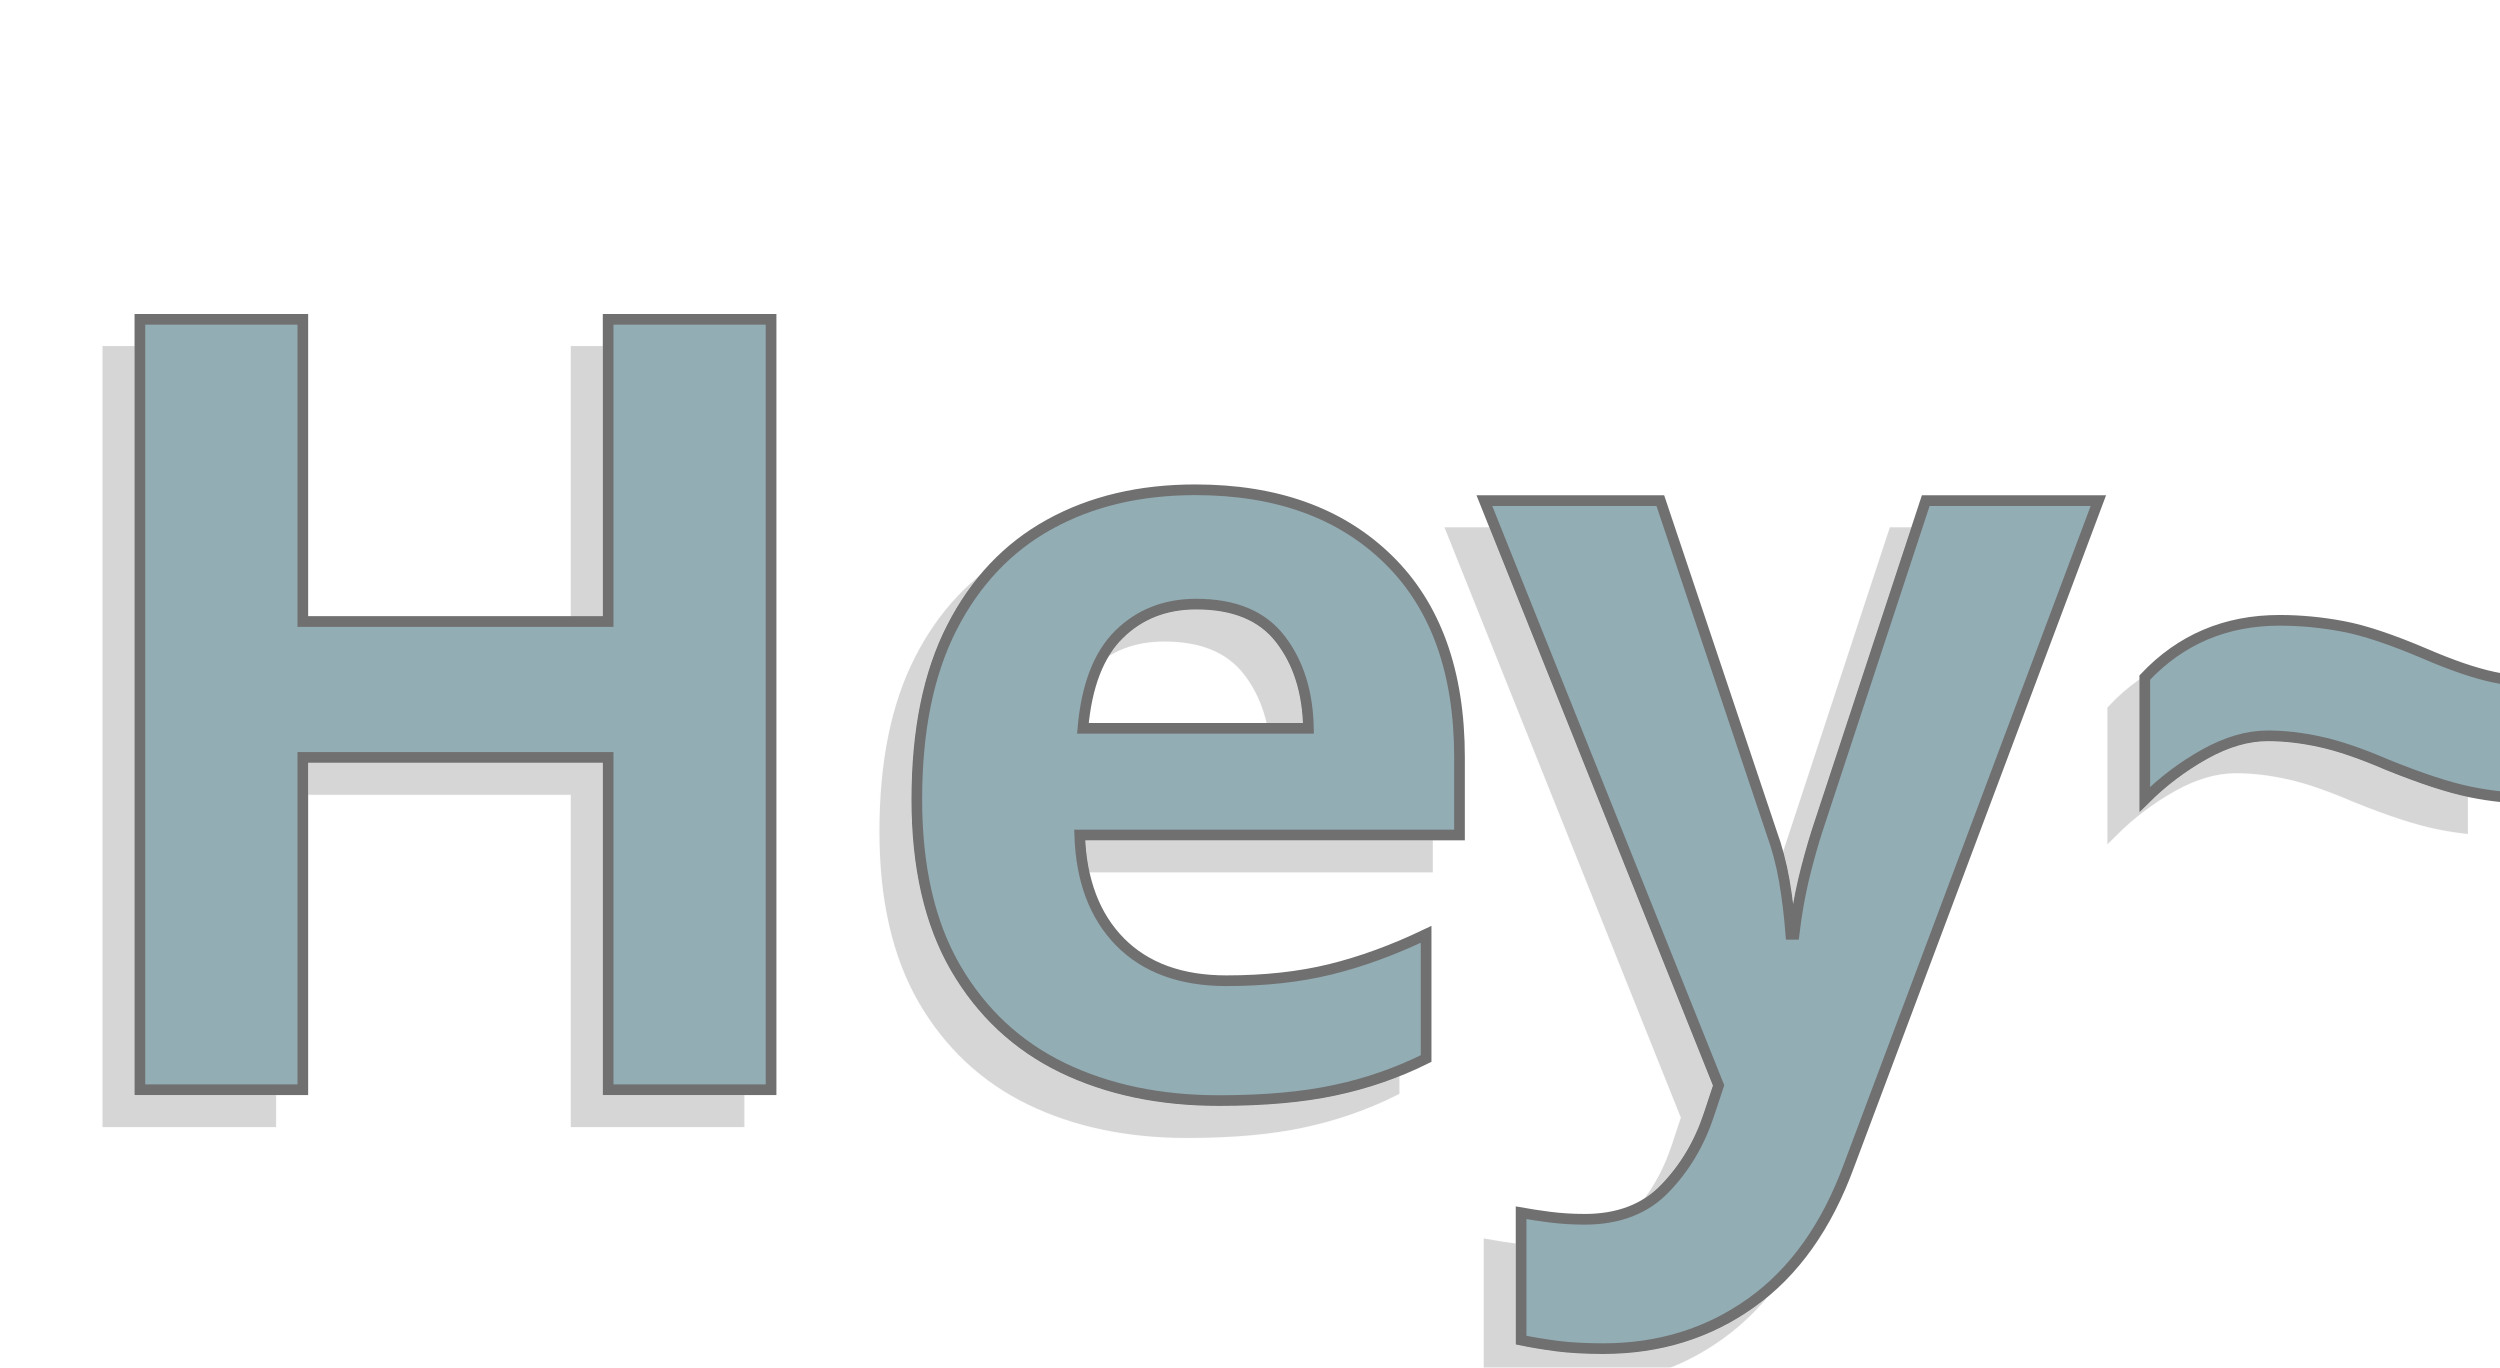
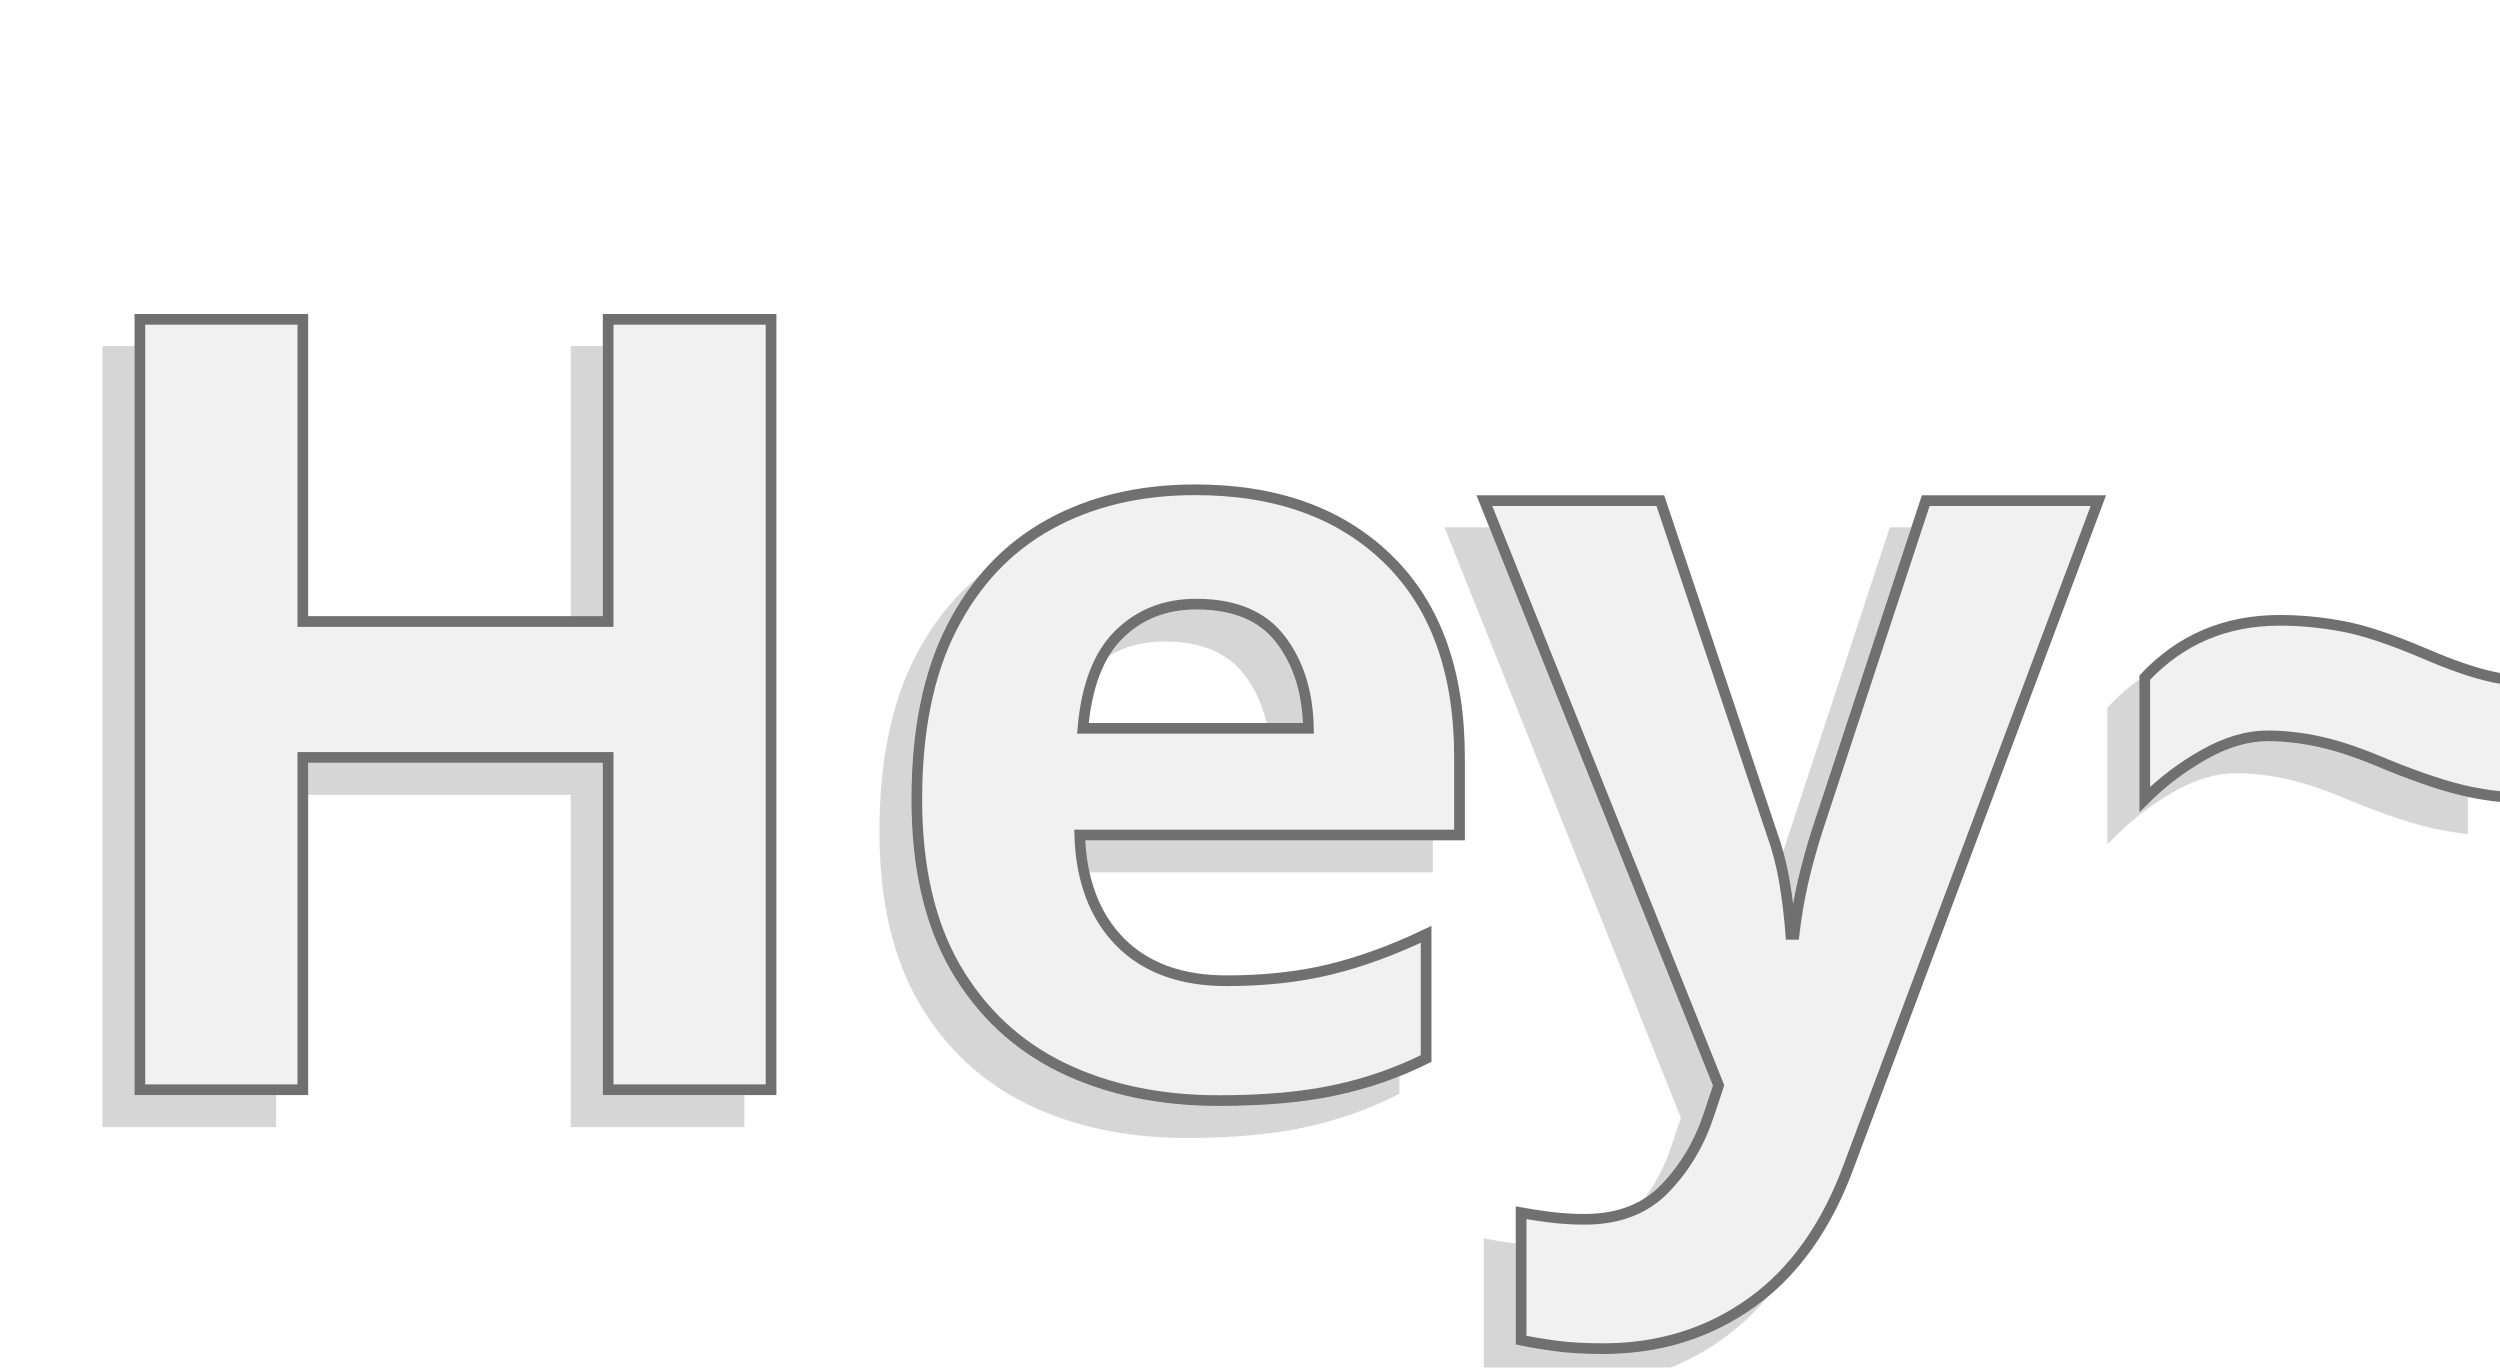
<svg xmlns="http://www.w3.org/2000/svg" width="234" height="128" viewBox="0 0 234 128">
  <defs>
    <filter id="Hey_" x="0" y="0" width="234" height="128" filterUnits="userSpaceOnUse">
      <feOffset dx="-3" dy="3" input="SourceAlpha" />
      <feGaussianBlur result="blur" />
      <feFlood flood-opacity="0.161" />
      <feComposite operator="in" in2="blur" />
      <feComposite in="SourceGraphic" />
    </filter>
  </defs>
  <g transform="matrix(1, 0, 0, 1, 0, 0)" filter="url(#Hey_)">
-     <text id="Hey_2" data-name="Hey~" transform="translate(4 102)" fill="#93adb5" stroke="#707070" stroke-width="1" font-size="101" font-family="BasicSans-Black, Basic Sans" font-weight="800">
+     <text id="Hey_2" data-name="Hey~" transform="translate(4 102)" fill="#f1f1f1" stroke="#707070" stroke-width="1" font-size="101" font-family="BasicSans-Black, Basic Sans" font-weight="800">
      <tspan x="0" y="0">Hey~</tspan>
    </text>
  </g>
</svg>
